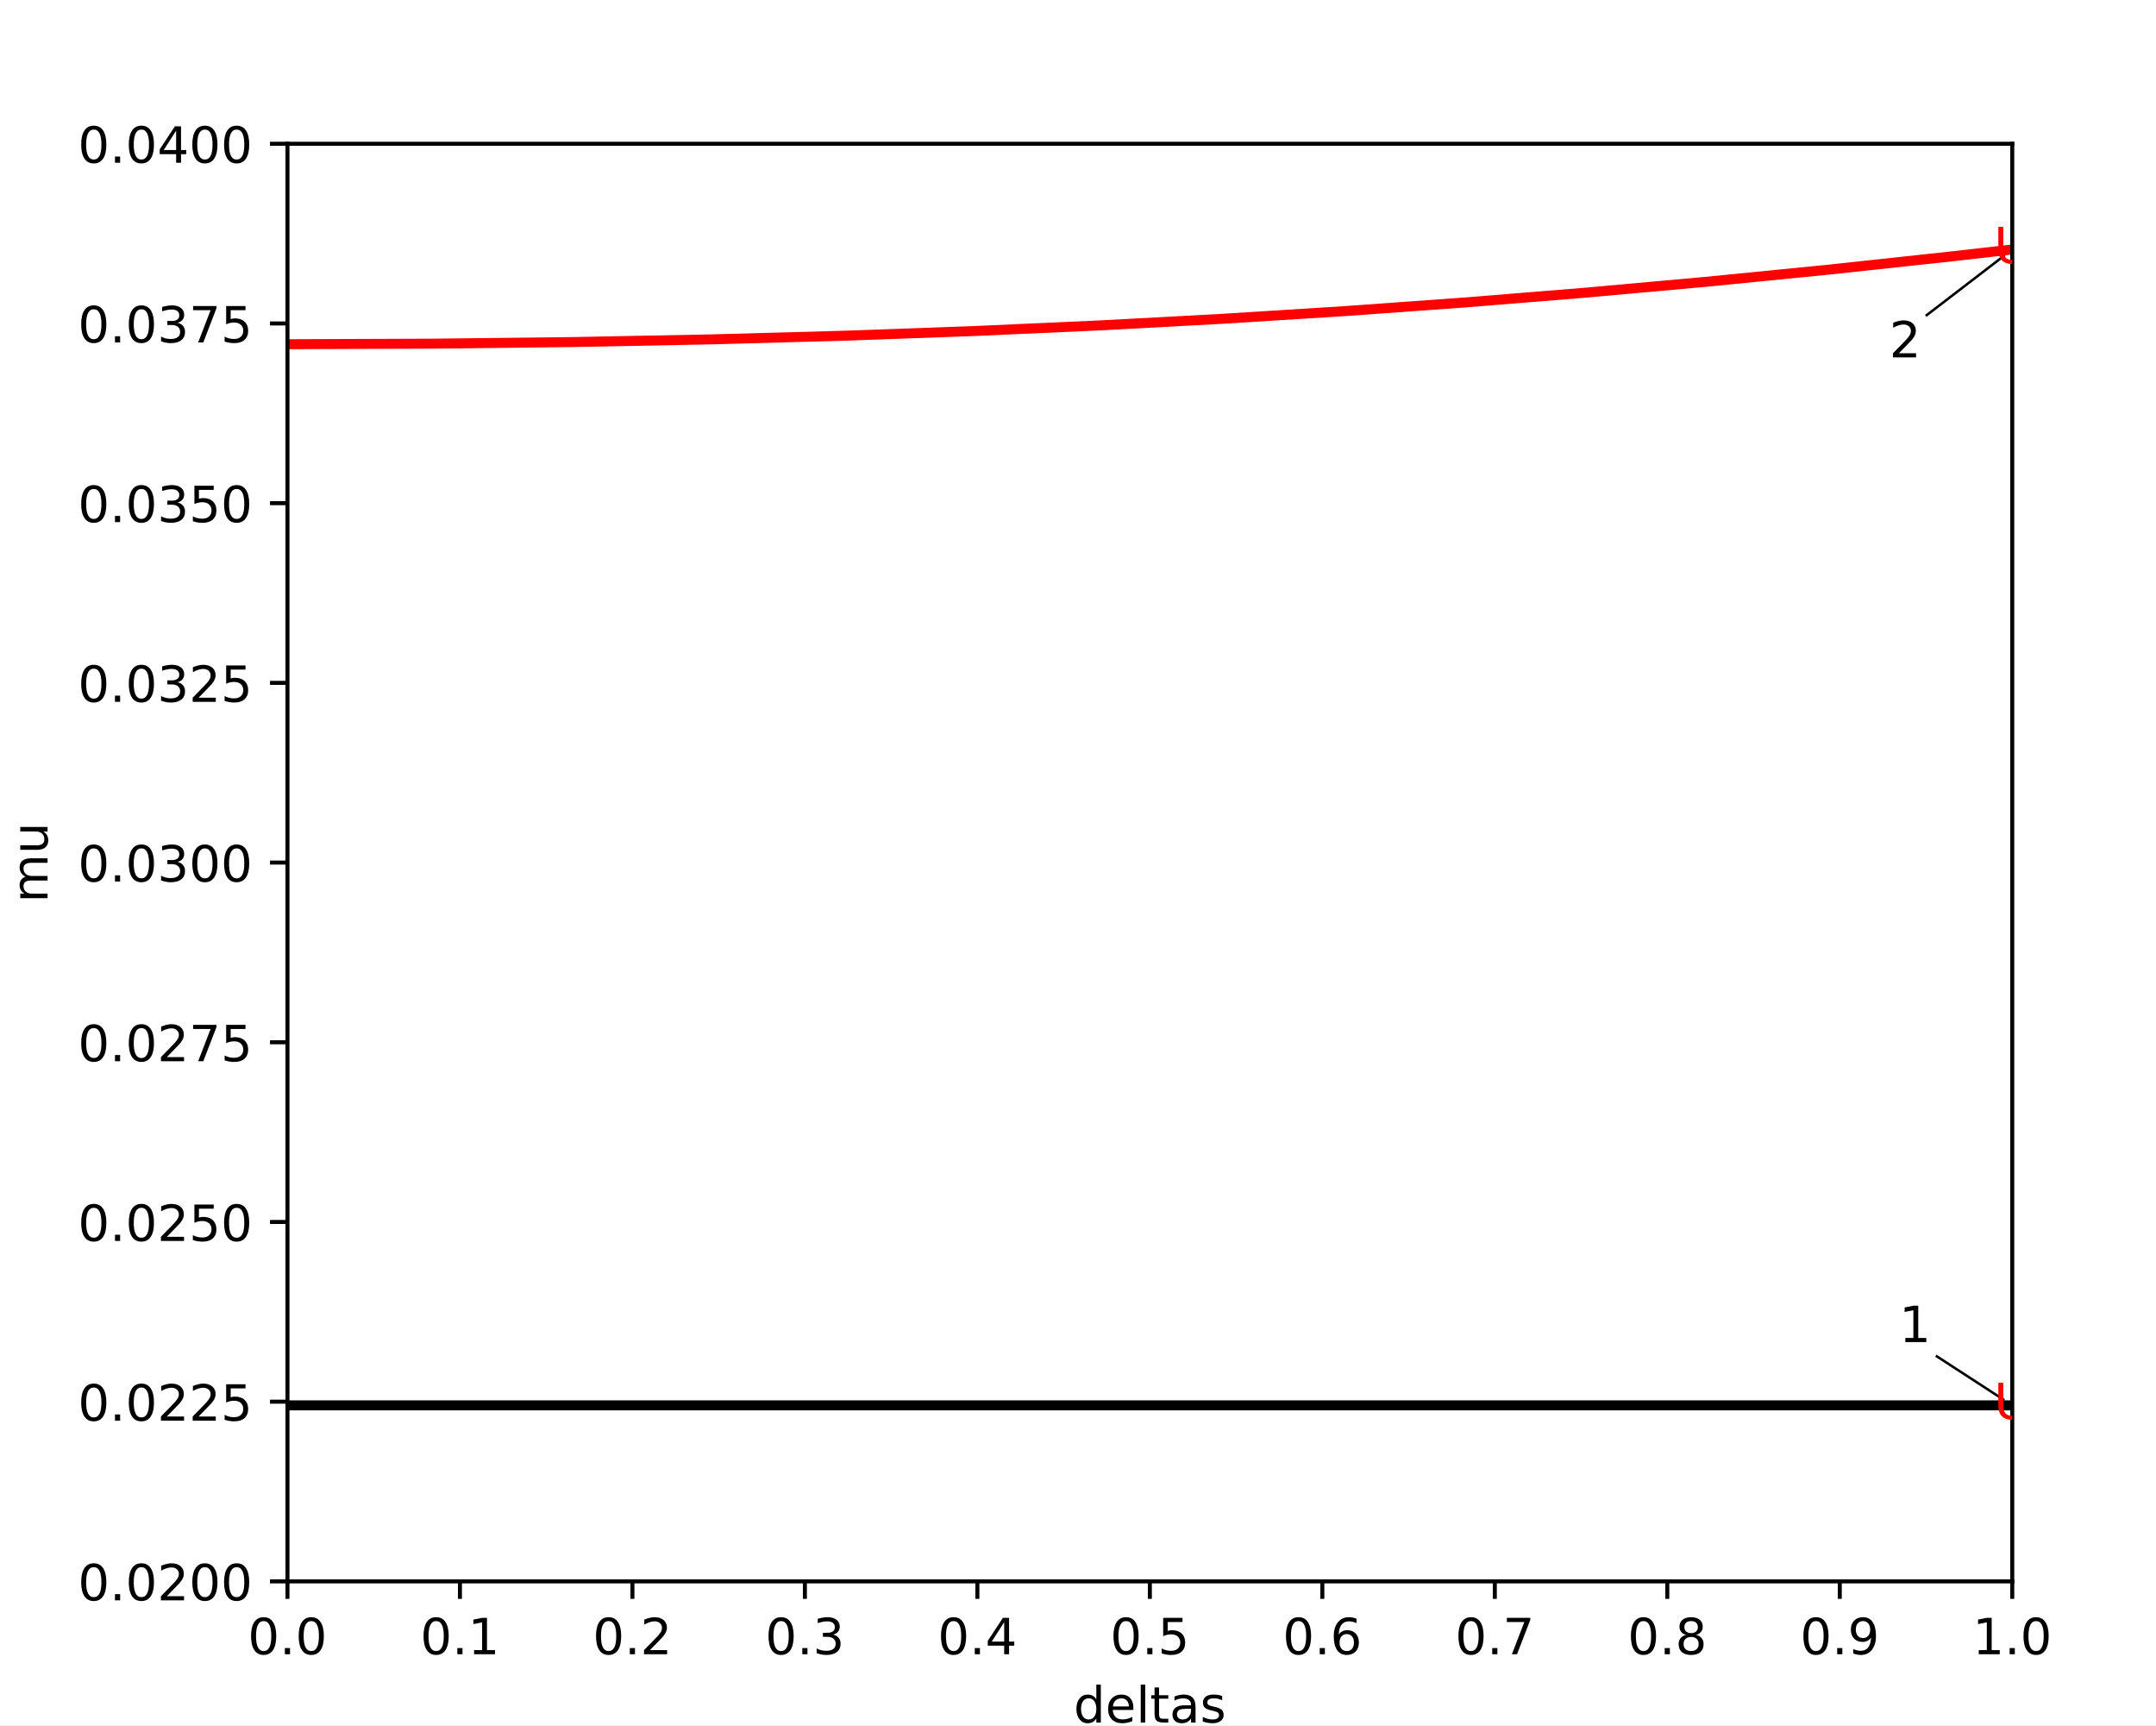
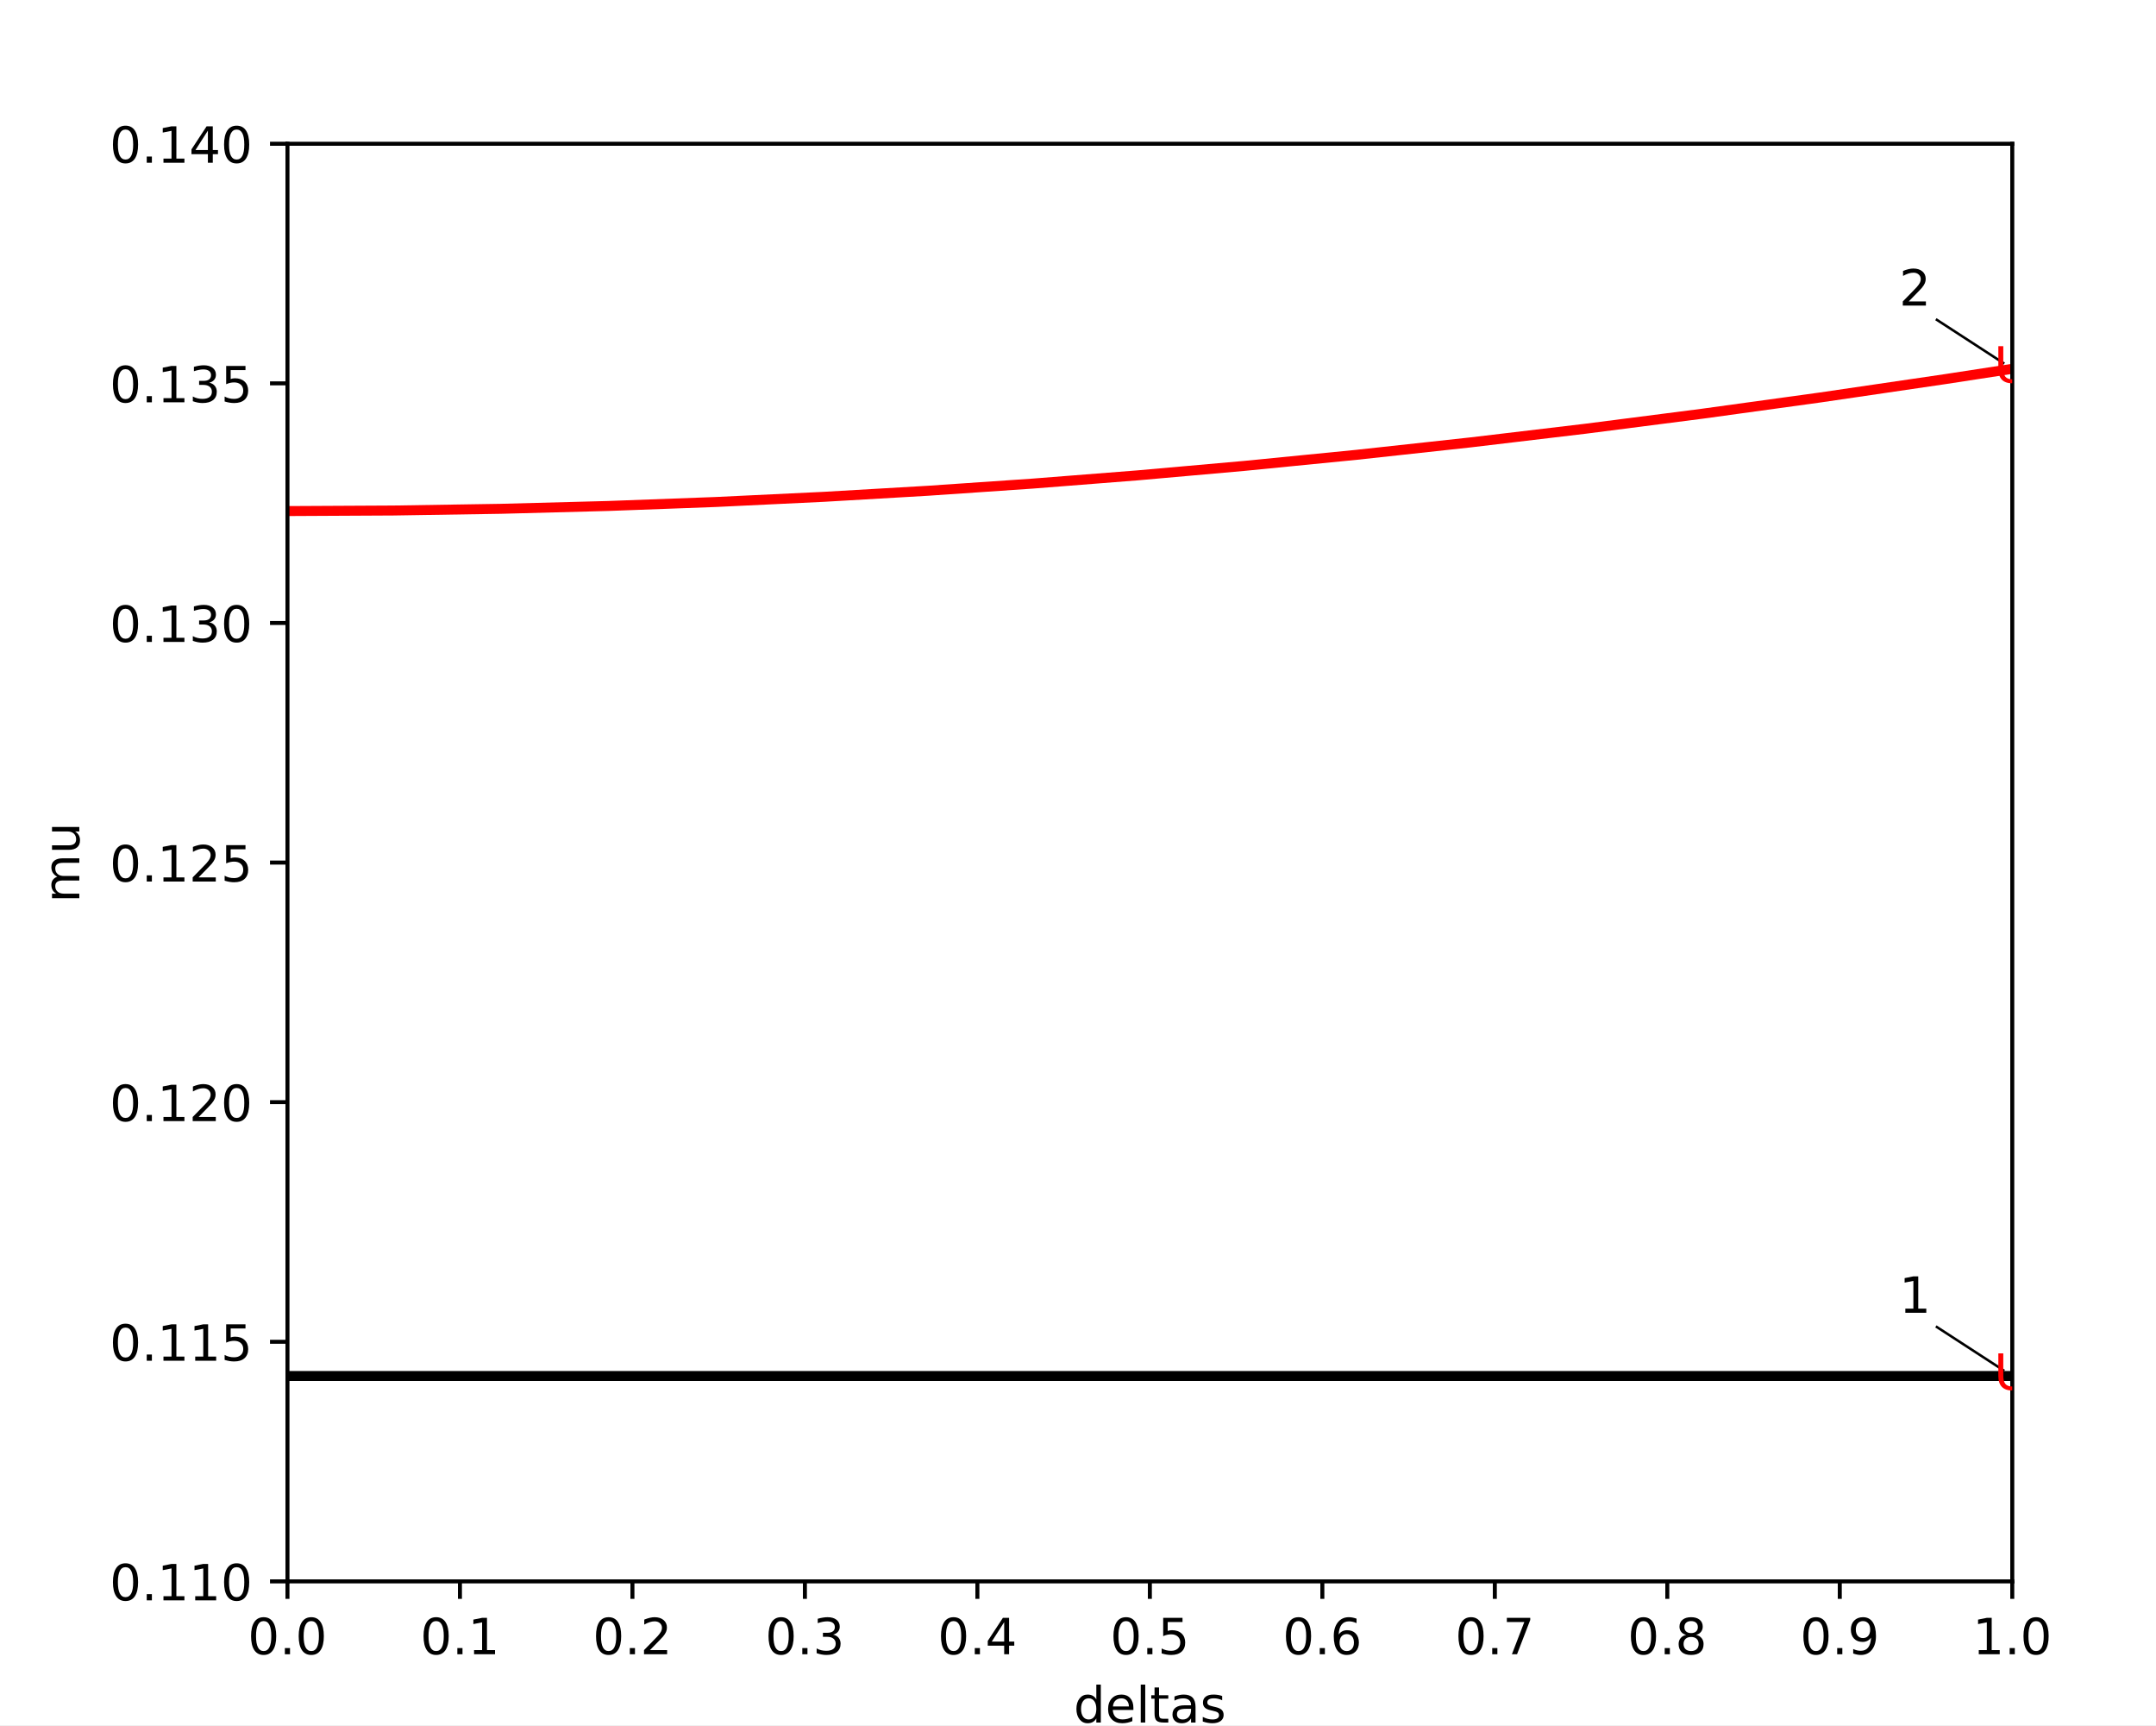
<svg xmlns="http://www.w3.org/2000/svg" xmlns:xlink="http://www.w3.org/1999/xlink" height="345.6pt" version="1.1" viewBox="0 0 432 345.6" width="432pt">
  <defs>
    <style type="text/css">*{stroke-linecap:butt;stroke-linejoin:round;}</style>
  </defs>
  <g id="figure_1">
    <g id="patch_1">
      <path d="M 0 345.6  L 432 345.6  L 432 0  L 0 0  z " style="fill:#ffffff;" />
    </g>
    <g id="axes_1">
      <g id="patch_2">
        <path d="M 57.6 316.8  L 403.2 316.8  L 403.2 28.8  L 57.6 28.8  z " style="fill:#ffffff;" />
      </g>
      <g id="matplotlib.axis_1">
        <g id="xtick_1">
          <g id="line2d_1">
            <defs>
-               <path d="M 0 0  L 0 3.5  " id="m6de369307c" style="stroke:#000000;stroke-width:0.8;" />
+               <path d="M 0 0  L 0 3.5  " id="m4a54bfb6e9" style="stroke:#000000;stroke-width:0.8;" />
            </defs>
            <g>
-               <use style="stroke:#000000;stroke-width:0.8;" x="57.6" xlink:href="#m6de369307c" y="316.8" />
+               <use style="stroke:#000000;stroke-width:0.8;" x="57.6" xlink:href="#m4a54bfb6e9" y="316.8" />
            </g>
          </g>
          <g id="text_1">
            <g transform="translate(49.64844 331.3984)scale(0.1 -0.1)">
              <defs>
                <path d="M 2034 4250  Q 1547 4250 1301 3770  Q 1056 3291 1056 2328  Q 1056 1369 1301 889  Q 1547 409 2034 409  Q 2525 409 2770 889  Q 3016 1369 3016 2328  Q 3016 3291 2770 3770  Q 2525 4250 2034 4250  z M 2034 4750  Q 2819 4750 3233 4129  Q 3647 3509 3647 2328  Q 3647 1150 3233 529  Q 2819 -91 2034 -91  Q 1250 -91 836 529  Q 422 1150 422 2328  Q 422 3509 836 4129  Q 1250 4750 2034 4750  z " id="DejaVuSans-30" transform="scale(0.015625)" />
                <path d="M 684 794  L 1344 794  L 1344 0  L 684 0  L 684 794  z " id="DejaVuSans-2e" transform="scale(0.015625)" />
              </defs>
              <use xlink:href="#DejaVuSans-30" />
              <use x="63.623" xlink:href="#DejaVuSans-2e" />
              <use x="95.41" xlink:href="#DejaVuSans-30" />
            </g>
          </g>
        </g>
        <g id="xtick_2">
          <g id="line2d_2">
            <g>
-               <use style="stroke:#000000;stroke-width:0.8;" x="92.16" xlink:href="#m6de369307c" y="316.8" />
+               <use style="stroke:#000000;stroke-width:0.8;" x="92.16" xlink:href="#m4a54bfb6e9" y="316.8" />
            </g>
          </g>
          <g id="text_2">
            <g transform="translate(84.20844 331.3984)scale(0.1 -0.1)">
              <defs>
                <path d="M 794 531  L 1825 531  L 1825 4091  L 703 3866  L 703 4441  L 1819 4666  L 2450 4666  L 2450 531  L 3481 531  L 3481 0  L 794 0  L 794 531  z " id="DejaVuSans-31" transform="scale(0.015625)" />
              </defs>
              <use xlink:href="#DejaVuSans-30" />
              <use x="63.623" xlink:href="#DejaVuSans-2e" />
              <use x="95.41" xlink:href="#DejaVuSans-31" />
            </g>
          </g>
        </g>
        <g id="xtick_3">
          <g id="line2d_3">
            <g>
-               <use style="stroke:#000000;stroke-width:0.8;" x="126.72" xlink:href="#m6de369307c" y="316.8" />
+               <use style="stroke:#000000;stroke-width:0.8;" x="126.72" xlink:href="#m4a54bfb6e9" y="316.8" />
            </g>
          </g>
          <g id="text_3">
            <g transform="translate(118.7684 331.3984)scale(0.1 -0.1)">
              <defs>
                <path d="M 1228 531  L 3431 531  L 3431 0  L 469 0  L 469 531  Q 828 903 1448 1529  Q 2069 2156 2228 2338  Q 2531 2678 2651 2914  Q 2772 3150 2772 3378  Q 2772 3750 2511 3984  Q 2250 4219 1831 4219  Q 1534 4219 1204 4116  Q 875 4013 500 3803  L 500 4441  Q 881 4594 1212 4672  Q 1544 4750 1819 4750  Q 2544 4750 2975 4387  Q 3406 4025 3406 3419  Q 3406 3131 3298 2873  Q 3191 2616 2906 2266  Q 2828 2175 2409 1742  Q 1991 1309 1228 531  z " id="DejaVuSans-32" transform="scale(0.015625)" />
              </defs>
              <use xlink:href="#DejaVuSans-30" />
              <use x="63.623" xlink:href="#DejaVuSans-2e" />
              <use x="95.41" xlink:href="#DejaVuSans-32" />
            </g>
          </g>
        </g>
        <g id="xtick_4">
          <g id="line2d_4">
            <g>
-               <use style="stroke:#000000;stroke-width:0.8;" x="161.28" xlink:href="#m6de369307c" y="316.8" />
+               <use style="stroke:#000000;stroke-width:0.8;" x="161.28" xlink:href="#m4a54bfb6e9" y="316.8" />
            </g>
          </g>
          <g id="text_4">
            <g transform="translate(153.3284 331.3984)scale(0.1 -0.1)">
              <defs>
                <path d="M 2597 2516  Q 3050 2419 3304 2112  Q 3559 1806 3559 1356  Q 3559 666 3084 287  Q 2609 -91 1734 -91  Q 1441 -91 1130 -33  Q 819 25 488 141  L 488 750  Q 750 597 1062 519  Q 1375 441 1716 441  Q 2309 441 2620 675  Q 2931 909 2931 1356  Q 2931 1769 2642 2001  Q 2353 2234 1838 2234  L 1294 2234  L 1294 2753  L 1863 2753  Q 2328 2753 2575 2939  Q 2822 3125 2822 3475  Q 2822 3834 2567 4026  Q 2313 4219 1838 4219  Q 1578 4219 1281 4162  Q 984 4106 628 3988  L 628 4550  Q 988 4650 1302 4700  Q 1616 4750 1894 4750  Q 2613 4750 3031 4423  Q 3450 4097 3450 3541  Q 3450 3153 3228 2886  Q 3006 2619 2597 2516  z " id="DejaVuSans-33" transform="scale(0.015625)" />
              </defs>
              <use xlink:href="#DejaVuSans-30" />
              <use x="63.623" xlink:href="#DejaVuSans-2e" />
              <use x="95.41" xlink:href="#DejaVuSans-33" />
            </g>
          </g>
        </g>
        <g id="xtick_5">
          <g id="line2d_5">
            <g>
-               <use style="stroke:#000000;stroke-width:0.8;" x="195.84" xlink:href="#m6de369307c" y="316.8" />
+               <use style="stroke:#000000;stroke-width:0.8;" x="195.84" xlink:href="#m4a54bfb6e9" y="316.8" />
            </g>
          </g>
          <g id="text_5">
            <g transform="translate(187.8884 331.3984)scale(0.1 -0.1)">
              <defs>
                <path d="M 2419 4116  L 825 1625  L 2419 1625  L 2419 4116  z M 2253 4666  L 3047 4666  L 3047 1625  L 3713 1625  L 3713 1100  L 3047 1100  L 3047 0  L 2419 0  L 2419 1100  L 313 1100  L 313 1709  L 2253 4666  z " id="DejaVuSans-34" transform="scale(0.015625)" />
              </defs>
              <use xlink:href="#DejaVuSans-30" />
              <use x="63.623" xlink:href="#DejaVuSans-2e" />
              <use x="95.41" xlink:href="#DejaVuSans-34" />
            </g>
          </g>
        </g>
        <g id="xtick_6">
          <g id="line2d_6">
            <g>
-               <use style="stroke:#000000;stroke-width:0.8;" x="230.4" xlink:href="#m6de369307c" y="316.8" />
+               <use style="stroke:#000000;stroke-width:0.8;" x="230.4" xlink:href="#m4a54bfb6e9" y="316.8" />
            </g>
          </g>
          <g id="text_6">
            <g transform="translate(222.4484 331.3984)scale(0.1 -0.1)">
              <defs>
                <path d="M 691 4666  L 3169 4666  L 3169 4134  L 1269 4134  L 1269 2991  Q 1406 3038 1543 3061  Q 1681 3084 1819 3084  Q 2600 3084 3056 2656  Q 3513 2228 3513 1497  Q 3513 744 3044 326  Q 2575 -91 1722 -91  Q 1428 -91 1123 -41  Q 819 9 494 109  L 494 744  Q 775 591 1075 516  Q 1375 441 1709 441  Q 2250 441 2565 725  Q 2881 1009 2881 1497  Q 2881 1984 2565 2268  Q 2250 2553 1709 2553  Q 1456 2553 1204 2497  Q 953 2441 691 2322  L 691 4666  z " id="DejaVuSans-35" transform="scale(0.015625)" />
              </defs>
              <use xlink:href="#DejaVuSans-30" />
              <use x="63.623" xlink:href="#DejaVuSans-2e" />
              <use x="95.41" xlink:href="#DejaVuSans-35" />
            </g>
          </g>
        </g>
        <g id="xtick_7">
          <g id="line2d_7">
            <g>
-               <use style="stroke:#000000;stroke-width:0.8;" x="264.96" xlink:href="#m6de369307c" y="316.8" />
+               <use style="stroke:#000000;stroke-width:0.8;" x="264.96" xlink:href="#m4a54bfb6e9" y="316.8" />
            </g>
          </g>
          <g id="text_7">
            <g transform="translate(257.0084 331.3984)scale(0.1 -0.1)">
              <defs>
                <path d="M 2113 2584  Q 1688 2584 1439 2293  Q 1191 2003 1191 1497  Q 1191 994 1439 701  Q 1688 409 2113 409  Q 2538 409 2786 701  Q 3034 994 3034 1497  Q 3034 2003 2786 2293  Q 2538 2584 2113 2584  z M 3366 4563  L 3366 3988  Q 3128 4100 2886 4159  Q 2644 4219 2406 4219  Q 1781 4219 1451 3797  Q 1122 3375 1075 2522  Q 1259 2794 1537 2939  Q 1816 3084 2150 3084  Q 2853 3084 3261 2657  Q 3669 2231 3669 1497  Q 3669 778 3244 343  Q 2819 -91 2113 -91  Q 1303 -91 875 529  Q 447 1150 447 2328  Q 447 3434 972 4092  Q 1497 4750 2381 4750  Q 2619 4750 2861 4703  Q 3103 4656 3366 4563  z " id="DejaVuSans-36" transform="scale(0.015625)" />
              </defs>
              <use xlink:href="#DejaVuSans-30" />
              <use x="63.623" xlink:href="#DejaVuSans-2e" />
              <use x="95.41" xlink:href="#DejaVuSans-36" />
            </g>
          </g>
        </g>
        <g id="xtick_8">
          <g id="line2d_8">
            <g>
-               <use style="stroke:#000000;stroke-width:0.8;" x="299.52" xlink:href="#m6de369307c" y="316.8" />
+               <use style="stroke:#000000;stroke-width:0.8;" x="299.52" xlink:href="#m4a54bfb6e9" y="316.8" />
            </g>
          </g>
          <g id="text_8">
            <g transform="translate(291.5684 331.3984)scale(0.1 -0.1)">
              <defs>
                <path d="M 525 4666  L 3525 4666  L 3525 4397  L 1831 0  L 1172 0  L 2766 4134  L 525 4134  L 525 4666  z " id="DejaVuSans-37" transform="scale(0.015625)" />
              </defs>
              <use xlink:href="#DejaVuSans-30" />
              <use x="63.623" xlink:href="#DejaVuSans-2e" />
              <use x="95.41" xlink:href="#DejaVuSans-37" />
            </g>
          </g>
        </g>
        <g id="xtick_9">
          <g id="line2d_9">
            <g>
-               <use style="stroke:#000000;stroke-width:0.8;" x="334.08" xlink:href="#m6de369307c" y="316.8" />
+               <use style="stroke:#000000;stroke-width:0.8;" x="334.08" xlink:href="#m4a54bfb6e9" y="316.8" />
            </g>
          </g>
          <g id="text_9">
            <g transform="translate(326.1284 331.3984)scale(0.1 -0.1)">
              <defs>
                <path d="M 2034 2216  Q 1584 2216 1326 1975  Q 1069 1734 1069 1313  Q 1069 891 1326 650  Q 1584 409 2034 409  Q 2484 409 2743 651  Q 3003 894 3003 1313  Q 3003 1734 2745 1975  Q 2488 2216 2034 2216  z M 1403 2484  Q 997 2584 770 2862  Q 544 3141 544 3541  Q 544 4100 942 4425  Q 1341 4750 2034 4750  Q 2731 4750 3128 4425  Q 3525 4100 3525 3541  Q 3525 3141 3298 2862  Q 3072 2584 2669 2484  Q 3125 2378 3379 2068  Q 3634 1759 3634 1313  Q 3634 634 3220 271  Q 2806 -91 2034 -91  Q 1263 -91 848 271  Q 434 634 434 1313  Q 434 1759 690 2068  Q 947 2378 1403 2484  z M 1172 3481  Q 1172 3119 1398 2916  Q 1625 2713 2034 2713  Q 2441 2713 2670 2916  Q 2900 3119 2900 3481  Q 2900 3844 2670 4047  Q 2441 4250 2034 4250  Q 1625 4250 1398 4047  Q 1172 3844 1172 3481  z " id="DejaVuSans-38" transform="scale(0.015625)" />
              </defs>
              <use xlink:href="#DejaVuSans-30" />
              <use x="63.623" xlink:href="#DejaVuSans-2e" />
              <use x="95.41" xlink:href="#DejaVuSans-38" />
            </g>
          </g>
        </g>
        <g id="xtick_10">
          <g id="line2d_10">
            <g>
-               <use style="stroke:#000000;stroke-width:0.8;" x="368.64" xlink:href="#m6de369307c" y="316.8" />
+               <use style="stroke:#000000;stroke-width:0.8;" x="368.64" xlink:href="#m4a54bfb6e9" y="316.8" />
            </g>
          </g>
          <g id="text_10">
            <g transform="translate(360.6884 331.3984)scale(0.1 -0.1)">
              <defs>
                <path d="M 703 97  L 703 672  Q 941 559 1184 500  Q 1428 441 1663 441  Q 2288 441 2617 861  Q 2947 1281 2994 2138  Q 2813 1869 2534 1725  Q 2256 1581 1919 1581  Q 1219 1581 811 2004  Q 403 2428 403 3163  Q 403 3881 828 4315  Q 1253 4750 1959 4750  Q 2769 4750 3195 4129  Q 3622 3509 3622 2328  Q 3622 1225 3098 567  Q 2575 -91 1691 -91  Q 1453 -91 1209 -44  Q 966 3 703 97  z M 1959 2075  Q 2384 2075 2632 2365  Q 2881 2656 2881 3163  Q 2881 3666 2632 3958  Q 2384 4250 1959 4250  Q 1534 4250 1286 3958  Q 1038 3666 1038 3163  Q 1038 2656 1286 2365  Q 1534 2075 1959 2075  z " id="DejaVuSans-39" transform="scale(0.015625)" />
              </defs>
              <use xlink:href="#DejaVuSans-30" />
              <use x="63.623" xlink:href="#DejaVuSans-2e" />
              <use x="95.41" xlink:href="#DejaVuSans-39" />
            </g>
          </g>
        </g>
        <g id="xtick_11">
          <g id="line2d_11">
            <g>
-               <use style="stroke:#000000;stroke-width:0.8;" x="403.2" xlink:href="#m6de369307c" y="316.8" />
+               <use style="stroke:#000000;stroke-width:0.8;" x="403.2" xlink:href="#m4a54bfb6e9" y="316.8" />
            </g>
          </g>
          <g id="text_11">
            <g transform="translate(395.2484 331.3984)scale(0.1 -0.1)">
              <use xlink:href="#DejaVuSans-31" />
              <use x="63.623" xlink:href="#DejaVuSans-2e" />
              <use x="95.41" xlink:href="#DejaVuSans-30" />
            </g>
          </g>
        </g>
        <g id="text_12">
          <g transform="translate(215.1312 345.0766)scale(0.1 -0.1)">
            <defs>
              <path d="M 2906 2969  L 2906 4863  L 3481 4863  L 3481 0  L 2906 0  L 2906 525  Q 2725 213 2448 61  Q 2172 -91 1784 -91  Q 1150 -91 751 415  Q 353 922 353 1747  Q 353 2572 751 3078  Q 1150 3584 1784 3584  Q 2172 3584 2448 3432  Q 2725 3281 2906 2969  z M 947 1747  Q 947 1113 1208 752  Q 1469 391 1925 391  Q 2381 391 2643 752  Q 2906 1113 2906 1747  Q 2906 2381 2643 2742  Q 2381 3103 1925 3103  Q 1469 3103 1208 2742  Q 947 2381 947 1747  z " id="DejaVuSans-64" transform="scale(0.015625)" />
              <path d="M 3597 1894  L 3597 1613  L 953 1613  Q 991 1019 1311 708  Q 1631 397 2203 397  Q 2534 397 2845 478  Q 3156 559 3463 722  L 3463 178  Q 3153 47 2828 -22  Q 2503 -91 2169 -91  Q 1331 -91 842 396  Q 353 884 353 1716  Q 353 2575 817 3079  Q 1281 3584 2069 3584  Q 2775 3584 3186 3129  Q 3597 2675 3597 1894  z M 3022 2063  Q 3016 2534 2758 2815  Q 2500 3097 2075 3097  Q 1594 3097 1305 2825  Q 1016 2553 972 2059  L 3022 2063  z " id="DejaVuSans-65" transform="scale(0.015625)" />
              <path d="M 603 4863  L 1178 4863  L 1178 0  L 603 0  L 603 4863  z " id="DejaVuSans-6c" transform="scale(0.015625)" />
              <path d="M 1172 4494  L 1172 3500  L 2356 3500  L 2356 3053  L 1172 3053  L 1172 1153  Q 1172 725 1289 603  Q 1406 481 1766 481  L 2356 481  L 2356 0  L 1766 0  Q 1100 0 847 248  Q 594 497 594 1153  L 594 3053  L 172 3053  L 172 3500  L 594 3500  L 594 4494  L 1172 4494  z " id="DejaVuSans-74" transform="scale(0.015625)" />
              <path d="M 2194 1759  Q 1497 1759 1228 1600  Q 959 1441 959 1056  Q 959 750 1161 570  Q 1363 391 1709 391  Q 2188 391 2477 730  Q 2766 1069 2766 1631  L 2766 1759  L 2194 1759  z M 3341 1997  L 3341 0  L 2766 0  L 2766 531  Q 2569 213 2275 61  Q 1981 -91 1556 -91  Q 1019 -91 701 211  Q 384 513 384 1019  Q 384 1609 779 1909  Q 1175 2209 1959 2209  L 2766 2209  L 2766 2266  Q 2766 2663 2505 2880  Q 2244 3097 1772 3097  Q 1472 3097 1187 3025  Q 903 2953 641 2809  L 641 3341  Q 956 3463 1253 3523  Q 1550 3584 1831 3584  Q 2591 3584 2966 3190  Q 3341 2797 3341 1997  z " id="DejaVuSans-61" transform="scale(0.015625)" />
              <path d="M 2834 3397  L 2834 2853  Q 2591 2978 2328 3040  Q 2066 3103 1784 3103  Q 1356 3103 1142 2972  Q 928 2841 928 2578  Q 928 2378 1081 2264  Q 1234 2150 1697 2047  L 1894 2003  Q 2506 1872 2764 1633  Q 3022 1394 3022 966  Q 3022 478 2636 193  Q 2250 -91 1575 -91  Q 1294 -91 989 -36  Q 684 19 347 128  L 347 722  Q 666 556 975 473  Q 1284 391 1588 391  Q 1994 391 2212 530  Q 2431 669 2431 922  Q 2431 1156 2273 1281  Q 2116 1406 1581 1522  L 1381 1569  Q 847 1681 609 1914  Q 372 2147 372 2553  Q 372 3047 722 3315  Q 1072 3584 1716 3584  Q 2034 3584 2315 3537  Q 2597 3491 2834 3397  z " id="DejaVuSans-73" transform="scale(0.015625)" />
            </defs>
            <use xlink:href="#DejaVuSans-64" />
            <use x="63.477" xlink:href="#DejaVuSans-65" />
            <use x="125" xlink:href="#DejaVuSans-6c" />
            <use x="152.783" xlink:href="#DejaVuSans-74" />
            <use x="191.992" xlink:href="#DejaVuSans-61" />
            <use x="253.271" xlink:href="#DejaVuSans-73" />
          </g>
        </g>
      </g>
      <g id="matplotlib.axis_2">
        <g id="ytick_1">
          <g id="line2d_12">
            <defs>
-               <path d="M 0 0  L -3.5 0  " id="mfbd44ab16b" style="stroke:#000000;stroke-width:0.8;" />
+               <path d="M 0 0  L -3.5 0  " id="m2afd851edf" style="stroke:#000000;stroke-width:0.8;" />
            </defs>
            <g>
-               <use style="stroke:#000000;stroke-width:0.8;" x="57.6" xlink:href="#mfbd44ab16b" y="316.8" />
+               <use style="stroke:#000000;stroke-width:0.8;" x="57.6" xlink:href="#m2afd851edf" y="316.8" />
            </g>
          </g>
          <g id="text_13">
-             <g transform="translate(15.60938 320.5992)scale(0.1 -0.1)">
-               <use xlink:href="#DejaVuSans-30" />
-               <use x="63.623" xlink:href="#DejaVuSans-2e" />
-               <use x="95.41" xlink:href="#DejaVuSans-30" />
+             <g transform="translate(21.97188 320.5992)scale(0.1 -0.1)">
+               <use xlink:href="#DejaVuSans-30" />
+               <use x="63.623" xlink:href="#DejaVuSans-2e" />
+               <use x="95.41" xlink:href="#DejaVuSans-31" />
+               <use x="159.033" xlink:href="#DejaVuSans-31" />
+               <use x="222.656" xlink:href="#DejaVuSans-30" />
+             </g>
+           </g>
+         </g>
+         <g id="ytick_2">
+           <g id="line2d_13">
+             <g>
+               <use style="stroke:#000000;stroke-width:0.8;" x="57.6" xlink:href="#m2afd851edf" y="268.8" />
+             </g>
+           </g>
+           <g id="text_14">
+             <g transform="translate(21.97188 272.5992)scale(0.1 -0.1)">
+               <use xlink:href="#DejaVuSans-30" />
+               <use x="63.623" xlink:href="#DejaVuSans-2e" />
+               <use x="95.41" xlink:href="#DejaVuSans-31" />
+               <use x="159.033" xlink:href="#DejaVuSans-31" />
+               <use x="222.656" xlink:href="#DejaVuSans-35" />
+             </g>
+           </g>
+         </g>
+         <g id="ytick_3">
+           <g id="line2d_14">
+             <g>
+               <use style="stroke:#000000;stroke-width:0.8;" x="57.6" xlink:href="#m2afd851edf" y="220.8" />
+             </g>
+           </g>
+           <g id="text_15">
+             <g transform="translate(21.97188 224.5992)scale(0.1 -0.1)">
+               <use xlink:href="#DejaVuSans-30" />
+               <use x="63.623" xlink:href="#DejaVuSans-2e" />
+               <use x="95.41" xlink:href="#DejaVuSans-31" />
              <use x="159.033" xlink:href="#DejaVuSans-32" />
              <use x="222.656" xlink:href="#DejaVuSans-30" />
-               <use x="286.279" xlink:href="#DejaVuSans-30" />
-             </g>
-           </g>
-         </g>
-         <g id="ytick_2">
-           <g id="line2d_13">
-             <g>
-               <use style="stroke:#000000;stroke-width:0.8;" x="57.6" xlink:href="#mfbd44ab16b" y="280.8" />
-             </g>
-           </g>
-           <g id="text_14">
-             <g transform="translate(15.60938 284.5992)scale(0.1 -0.1)">
-               <use xlink:href="#DejaVuSans-30" />
-               <use x="63.623" xlink:href="#DejaVuSans-2e" />
-               <use x="95.41" xlink:href="#DejaVuSans-30" />
-               <use x="159.033" xlink:href="#DejaVuSans-32" />
-               <use x="222.656" xlink:href="#DejaVuSans-32" />
-               <use x="286.279" xlink:href="#DejaVuSans-35" />
-             </g>
-           </g>
-         </g>
-         <g id="ytick_3">
-           <g id="line2d_14">
-             <g>
-               <use style="stroke:#000000;stroke-width:0.8;" x="57.6" xlink:href="#mfbd44ab16b" y="244.8" />
-             </g>
-           </g>
-           <g id="text_15">
-             <g transform="translate(15.60938 248.5992)scale(0.1 -0.1)">
-               <use xlink:href="#DejaVuSans-30" />
-               <use x="63.623" xlink:href="#DejaVuSans-2e" />
-               <use x="95.41" xlink:href="#DejaVuSans-30" />
+             </g>
+           </g>
+         </g>
+         <g id="ytick_4">
+           <g id="line2d_15">
+             <g>
+               <use style="stroke:#000000;stroke-width:0.8;" x="57.6" xlink:href="#m2afd851edf" y="172.8" />
+             </g>
+           </g>
+           <g id="text_16">
+             <g transform="translate(21.97188 176.5992)scale(0.1 -0.1)">
+               <use xlink:href="#DejaVuSans-30" />
+               <use x="63.623" xlink:href="#DejaVuSans-2e" />
+               <use x="95.41" xlink:href="#DejaVuSans-31" />
              <use x="159.033" xlink:href="#DejaVuSans-32" />
              <use x="222.656" xlink:href="#DejaVuSans-35" />
-               <use x="286.279" xlink:href="#DejaVuSans-30" />
-             </g>
-           </g>
-         </g>
-         <g id="ytick_4">
-           <g id="line2d_15">
-             <g>
-               <use style="stroke:#000000;stroke-width:0.8;" x="57.6" xlink:href="#mfbd44ab16b" y="208.8" />
-             </g>
-           </g>
-           <g id="text_16">
-             <g transform="translate(15.60938 212.5992)scale(0.1 -0.1)">
-               <use xlink:href="#DejaVuSans-30" />
-               <use x="63.623" xlink:href="#DejaVuSans-2e" />
-               <use x="95.41" xlink:href="#DejaVuSans-30" />
-               <use x="159.033" xlink:href="#DejaVuSans-32" />
-               <use x="222.656" xlink:href="#DejaVuSans-37" />
-               <use x="286.279" xlink:href="#DejaVuSans-35" />
            </g>
          </g>
        </g>
        <g id="ytick_5">
          <g id="line2d_16">
            <g>
-               <use style="stroke:#000000;stroke-width:0.8;" x="57.6" xlink:href="#mfbd44ab16b" y="172.8" />
+               <use style="stroke:#000000;stroke-width:0.8;" x="57.6" xlink:href="#m2afd851edf" y="124.8" />
            </g>
          </g>
          <g id="text_17">
-             <g transform="translate(15.60938 176.5992)scale(0.1 -0.1)">
-               <use xlink:href="#DejaVuSans-30" />
-               <use x="63.623" xlink:href="#DejaVuSans-2e" />
-               <use x="95.41" xlink:href="#DejaVuSans-30" />
+             <g transform="translate(21.97188 128.5992)scale(0.1 -0.1)">
+               <use xlink:href="#DejaVuSans-30" />
+               <use x="63.623" xlink:href="#DejaVuSans-2e" />
+               <use x="95.41" xlink:href="#DejaVuSans-31" />
              <use x="159.033" xlink:href="#DejaVuSans-33" />
              <use x="222.656" xlink:href="#DejaVuSans-30" />
-               <use x="286.279" xlink:href="#DejaVuSans-30" />
            </g>
          </g>
        </g>
        <g id="ytick_6">
          <g id="line2d_17">
            <g>
-               <use style="stroke:#000000;stroke-width:0.8;" x="57.6" xlink:href="#mfbd44ab16b" y="136.8" />
+               <use style="stroke:#000000;stroke-width:0.8;" x="57.6" xlink:href="#m2afd851edf" y="76.8" />
            </g>
          </g>
          <g id="text_18">
-             <g transform="translate(15.60938 140.5992)scale(0.1 -0.1)">
-               <use xlink:href="#DejaVuSans-30" />
-               <use x="63.623" xlink:href="#DejaVuSans-2e" />
-               <use x="95.41" xlink:href="#DejaVuSans-30" />
+             <g transform="translate(21.97188 80.59922)scale(0.1 -0.1)">
+               <use xlink:href="#DejaVuSans-30" />
+               <use x="63.623" xlink:href="#DejaVuSans-2e" />
+               <use x="95.41" xlink:href="#DejaVuSans-31" />
              <use x="159.033" xlink:href="#DejaVuSans-33" />
-               <use x="222.656" xlink:href="#DejaVuSans-32" />
-               <use x="286.279" xlink:href="#DejaVuSans-35" />
+               <use x="222.656" xlink:href="#DejaVuSans-35" />
            </g>
          </g>
        </g>
        <g id="ytick_7">
          <g id="line2d_18">
            <g>
-               <use style="stroke:#000000;stroke-width:0.8;" x="57.6" xlink:href="#mfbd44ab16b" y="100.8" />
+               <use style="stroke:#000000;stroke-width:0.8;" x="57.6" xlink:href="#m2afd851edf" y="28.8" />
            </g>
          </g>
          <g id="text_19">
-             <g transform="translate(15.60938 104.5992)scale(0.1 -0.1)">
-               <use xlink:href="#DejaVuSans-30" />
-               <use x="63.623" xlink:href="#DejaVuSans-2e" />
-               <use x="95.41" xlink:href="#DejaVuSans-30" />
-               <use x="159.033" xlink:href="#DejaVuSans-33" />
-               <use x="222.656" xlink:href="#DejaVuSans-35" />
-               <use x="286.279" xlink:href="#DejaVuSans-30" />
-             </g>
-           </g>
-         </g>
-         <g id="ytick_8">
-           <g id="line2d_19">
-             <g>
-               <use style="stroke:#000000;stroke-width:0.8;" x="57.6" xlink:href="#mfbd44ab16b" y="64.8" />
-             </g>
-           </g>
-           <g id="text_20">
-             <g transform="translate(15.60938 68.59922)scale(0.1 -0.1)">
-               <use xlink:href="#DejaVuSans-30" />
-               <use x="63.623" xlink:href="#DejaVuSans-2e" />
-               <use x="95.41" xlink:href="#DejaVuSans-30" />
-               <use x="159.033" xlink:href="#DejaVuSans-33" />
-               <use x="222.656" xlink:href="#DejaVuSans-37" />
-               <use x="286.279" xlink:href="#DejaVuSans-35" />
-             </g>
-           </g>
-         </g>
-         <g id="ytick_9">
-           <g id="line2d_20">
-             <g>
-               <use style="stroke:#000000;stroke-width:0.8;" x="57.6" xlink:href="#mfbd44ab16b" y="28.8" />
-             </g>
-           </g>
-           <g id="text_21">
-             <g transform="translate(15.60938 32.59922)scale(0.1 -0.1)">
-               <use xlink:href="#DejaVuSans-30" />
-               <use x="63.623" xlink:href="#DejaVuSans-2e" />
-               <use x="95.41" xlink:href="#DejaVuSans-30" />
+             <g transform="translate(21.97188 32.59922)scale(0.1 -0.1)">
+               <use xlink:href="#DejaVuSans-30" />
+               <use x="63.623" xlink:href="#DejaVuSans-2e" />
+               <use x="95.41" xlink:href="#DejaVuSans-31" />
              <use x="159.033" xlink:href="#DejaVuSans-34" />
              <use x="222.656" xlink:href="#DejaVuSans-30" />
-               <use x="286.279" xlink:href="#DejaVuSans-30" />
-             </g>
-           </g>
-         </g>
-         <g id="text_22">
-           <g transform="translate(9.529687 180.8391)rotate(-90)scale(0.1 -0.1)">
+             </g>
+           </g>
+         </g>
+         <g id="text_20">
+           <g transform="translate(15.89219 180.8391)rotate(-90)scale(0.1 -0.1)">
            <defs>
              <path d="M 3328 2828  Q 3544 3216 3844 3400  Q 4144 3584 4550 3584  Q 5097 3584 5394 3201  Q 5691 2819 5691 2113  L 5691 0  L 5113 0  L 5113 2094  Q 5113 2597 4934 2840  Q 4756 3084 4391 3084  Q 3944 3084 3684 2787  Q 3425 2491 3425 1978  L 3425 0  L 2847 0  L 2847 2094  Q 2847 2600 2669 2842  Q 2491 3084 2119 3084  Q 1678 3084 1418 2786  Q 1159 2488 1159 1978  L 1159 0  L 581 0  L 581 3500  L 1159 3500  L 1159 2956  Q 1356 3278 1631 3431  Q 1906 3584 2284 3584  Q 2666 3584 2933 3390  Q 3200 3197 3328 2828  z " id="DejaVuSans-6d" transform="scale(0.015625)" />
              <path d="M 544 1381  L 544 3500  L 1119 3500  L 1119 1403  Q 1119 906 1312 657  Q 1506 409 1894 409  Q 2359 409 2629 706  Q 2900 1003 2900 1516  L 2900 3500  L 3475 3500  L 3475 0  L 2900 0  L 2900 538  Q 2691 219 2414 64  Q 2138 -91 1772 -91  Q 1169 -91 856 284  Q 544 659 544 1381  z M 1991 3584  L 1991 3584  z " id="DejaVuSans-75" transform="scale(0.015625)" />
            </defs>
            <use xlink:href="#DejaVuSans-6d" />
            <use x="97.412" xlink:href="#DejaVuSans-75" />
          </g>
        </g>
      </g>
+       <g id="line2d_19">
+         <path clip-path="url(#pb5c625fb32)" d="M 401.388 274.481  L 388.104 265.854  " style="fill:none;stroke:#000000;stroke-linecap:square;stroke-width:0.5;" />
+       </g>
+       <g id="line2d_20">
+         <path clip-path="url(#pb5c625fb32)" d="M 401.388 72.709  L 388.104 64.082  " style="fill:none;stroke:#000000;stroke-linecap:square;stroke-width:0.5;" />
+       </g>
      <g id="line2d_21">
-         <path clip-path="url(#p1fd569f64f)" d="M 401.388 280.358  L 388.104 271.731  " style="fill:none;stroke:#000000;stroke-linecap:square;stroke-width:0.5;" />
+         <path clip-path="url(#pb5c625fb32)" d="M 57.6 275.657  L 403.2 275.657  L 403.2 275.657  " style="fill:none;stroke:#000000;stroke-linecap:square;stroke-width:2;" />
      </g>
      <g id="line2d_22">
-         <path clip-path="url(#p1fd569f64f)" d="M 401.486 51.292  L 386.064 63.126  " style="fill:none;stroke:#000000;stroke-linecap:square;stroke-width:0.5;" />
-       </g>
-       <g id="line2d_23">
-         <path clip-path="url(#p1fd569f64f)" d="M 57.6 281.535  L 403.2 281.535  L 403.2 281.535  " style="fill:none;stroke:#000000;stroke-linecap:square;stroke-width:2;" />
-       </g>
-       <g id="line2d_24">
-         <path clip-path="url(#p1fd569f64f)" d="M 57.6 68.957  L 86.698 68.846  L 115.085 68.519  L 142.624 67.986  L 169.341 67.25  L 195.26 66.315  L 220.406 65.187  L 244.799 63.876  L 269.367 62.332  L 293.223 60.615  L 317.301 58.664  L 341.631 56.473  L 366.24 54.036  L 391.157 51.351  L 403.2 49.977  L 403.2 49.977  " style="fill:none;stroke:#ff0000;stroke-linecap:square;stroke-width:2;" />
+         <path clip-path="url(#pb5c625fb32)" d="M 57.6 102.383  L 78.862 102.271  L 100.311 101.932  L 121.809 101.365  L 143.381 100.566  L 165.053 99.531  L 185.9 98.318  L 206.886 96.883  L 228.033 95.222  L 249.366 93.331  L 271.891 91.106  L 294.668 88.625  L 317.72 85.884  L 341.069 82.884  L 364.735 79.624  L 389.789 75.946  L 403.2 73.886  L 403.2 73.886  " style="fill:none;stroke:#ff0000;stroke-linecap:square;stroke-width:2;" />
      </g>
      <g id="patch_3">
        <path d="M 57.6 316.8  L 57.6 28.8  " style="fill:none;stroke:#000000;stroke-linecap:square;stroke-linejoin:miter;stroke-width:0.8;" />
      </g>
      <g id="patch_4">
        <path d="M 403.2 316.8  L 403.2 28.8  " style="fill:none;stroke:#000000;stroke-linecap:square;stroke-linejoin:miter;stroke-width:0.8;" />
      </g>
      <g id="patch_5">
        <path d="M 57.6 316.8  L 403.2 316.8  " style="fill:none;stroke:#000000;stroke-linecap:square;stroke-linejoin:miter;stroke-width:0.8;" />
      </g>
      <g id="patch_6">
        <path d="M 57.6 28.8  L 403.2 28.8  " style="fill:none;stroke:#000000;stroke-linecap:square;stroke-linejoin:miter;stroke-width:0.8;" />
      </g>
+       <g id="text_21">
+         <g clip-path="url(#pb5c625fb32)">
+           <g transform="translate(380.5337 262.9897)scale(0.1 -0.1)">
+             <use xlink:href="#DejaVuSans-31" />
+           </g>
+         </g>
+       </g>
+       <g id="text_22">
+         <g clip-path="url(#pb5c625fb32)">
+           <g transform="translate(380.5337 61.21837)scale(0.1 -0.1)">
+             <use xlink:href="#DejaVuSans-32" />
+           </g>
+         </g>
+       </g>
      <g id="text_23">
-         <g clip-path="url(#p1fd569f64f)">
-           <g transform="translate(380.5337 268.8672)scale(0.1 -0.1)">
-             <use xlink:href="#DejaVuSans-31" />
-           </g>
-         </g>
-       </g>
-       <g id="text_24">
-         <g clip-path="url(#p1fd569f64f)">
-           <g transform="translate(378.5586 71.60101)scale(0.1 -0.1)">
-             <use xlink:href="#DejaVuSans-32" />
-           </g>
-         </g>
-       </g>
-       <g id="text_25">
-         <g clip-path="url(#p1fd569f64f)">
-           <g style="fill:#ff0000;" transform="translate(399.5406 284.2941)scale(0.1 -0.1)">
+         <g clip-path="url(#pb5c625fb32)">
+           <g style="fill:#ff0000;" transform="translate(399.5406 278.4165)scale(0.1 -0.1)">
            <defs>
              <path d="M 556 4666  L 1191 4666  L 1191 1831  Q 1191 1081 1462 751  Q 1734 422 2344 422  Q 2950 422 3222 751  Q 3494 1081 3494 1831  L 3494 4666  L 4128 4666  L 4128 1753  Q 4128 841 3676 375  Q 3225 -91 2344 -91  Q 1459 -91 1007 375  Q 556 841 556 1753  L 556 4666  z " id="DejaVuSans-55" transform="scale(0.015625)" />
            </defs>
            <use xlink:href="#DejaVuSans-55" />
          </g>
        </g>
      </g>
-       <g id="text_26">
-         <g clip-path="url(#p1fd569f64f)">
-           <g style="fill:#ff0000;" transform="translate(399.5406 52.73608)scale(0.1 -0.1)">
+       <g id="text_24">
+         <g clip-path="url(#pb5c625fb32)">
+           <g style="fill:#ff0000;" transform="translate(399.5406 76.64521)scale(0.1 -0.1)">
            <use xlink:href="#DejaVuSans-55" />
          </g>
        </g>
      </g>
    </g>
  </g>
  <defs>
-     <clipPath id="p1fd569f64f">
+     <clipPath id="pb5c625fb32">
      <rect height="288" width="345.6" x="57.6" y="28.8" />
    </clipPath>
  </defs>
</svg>
